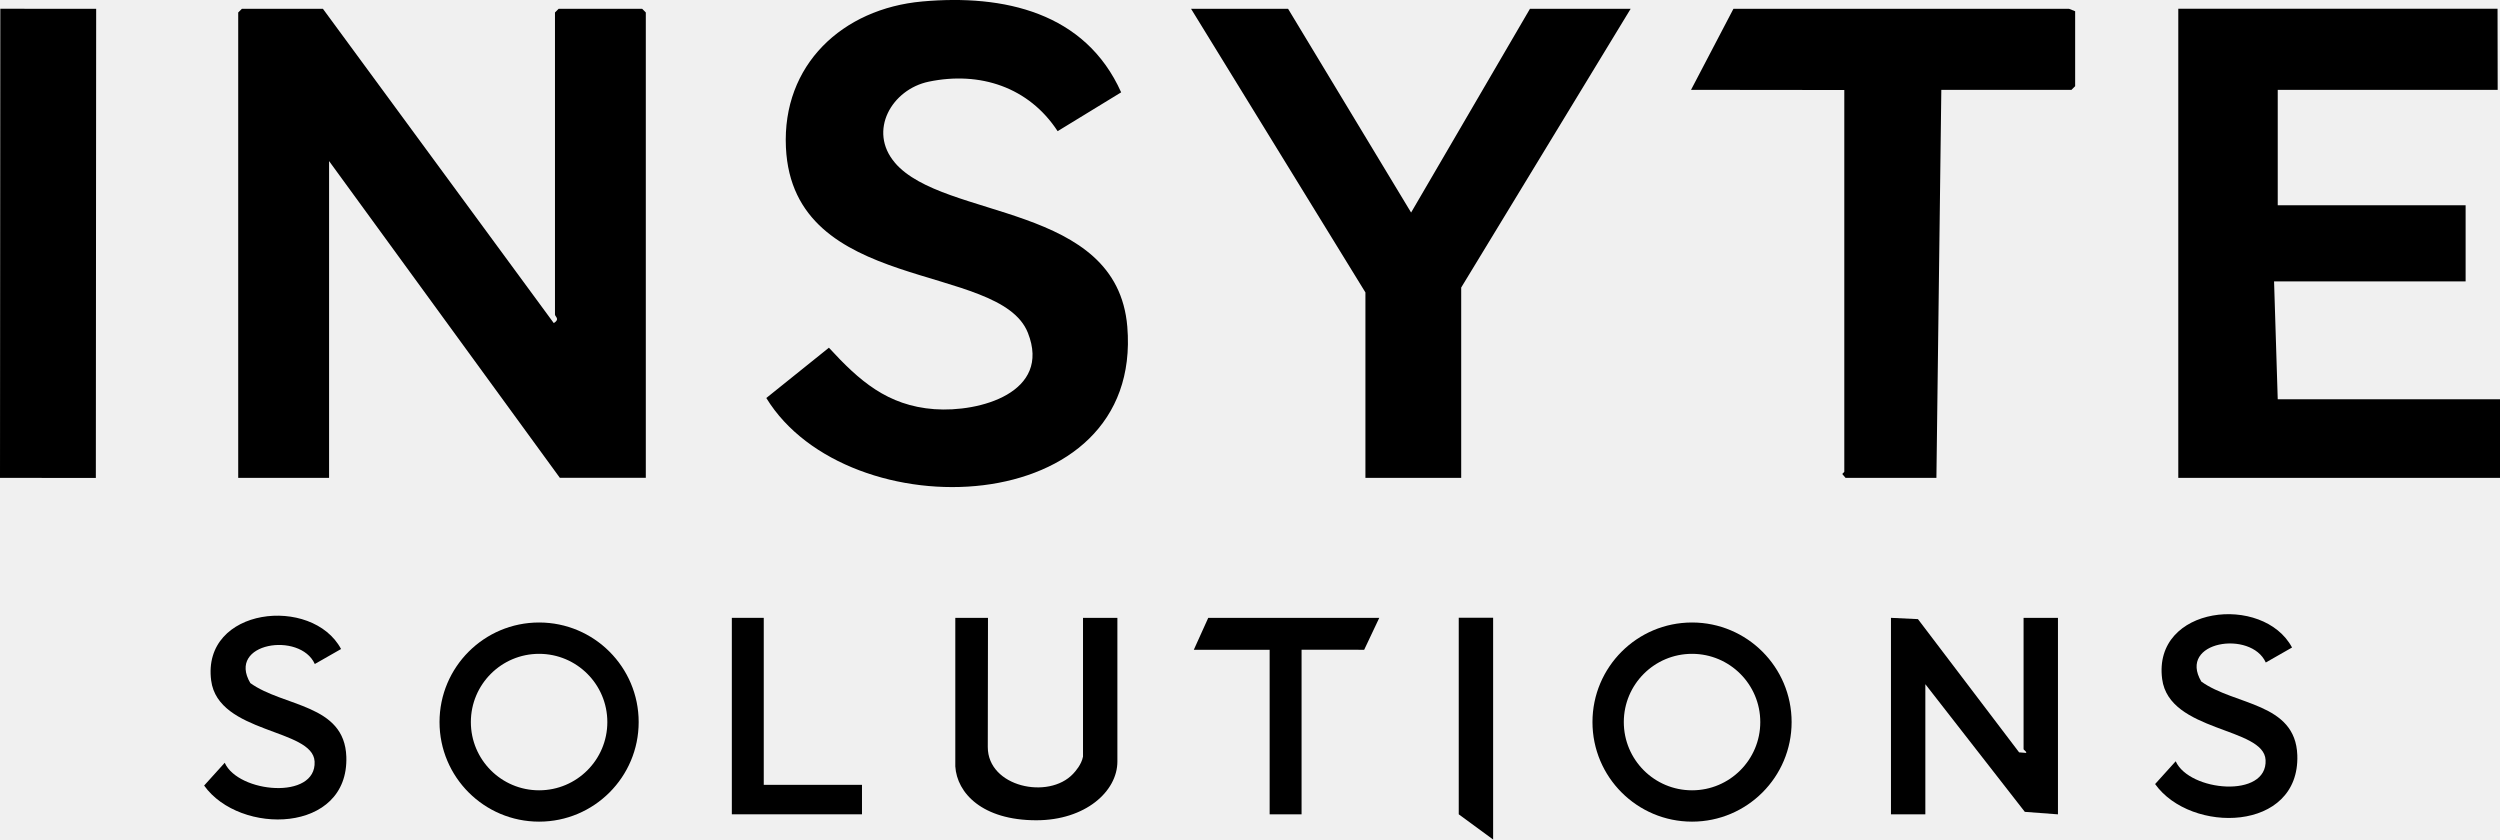
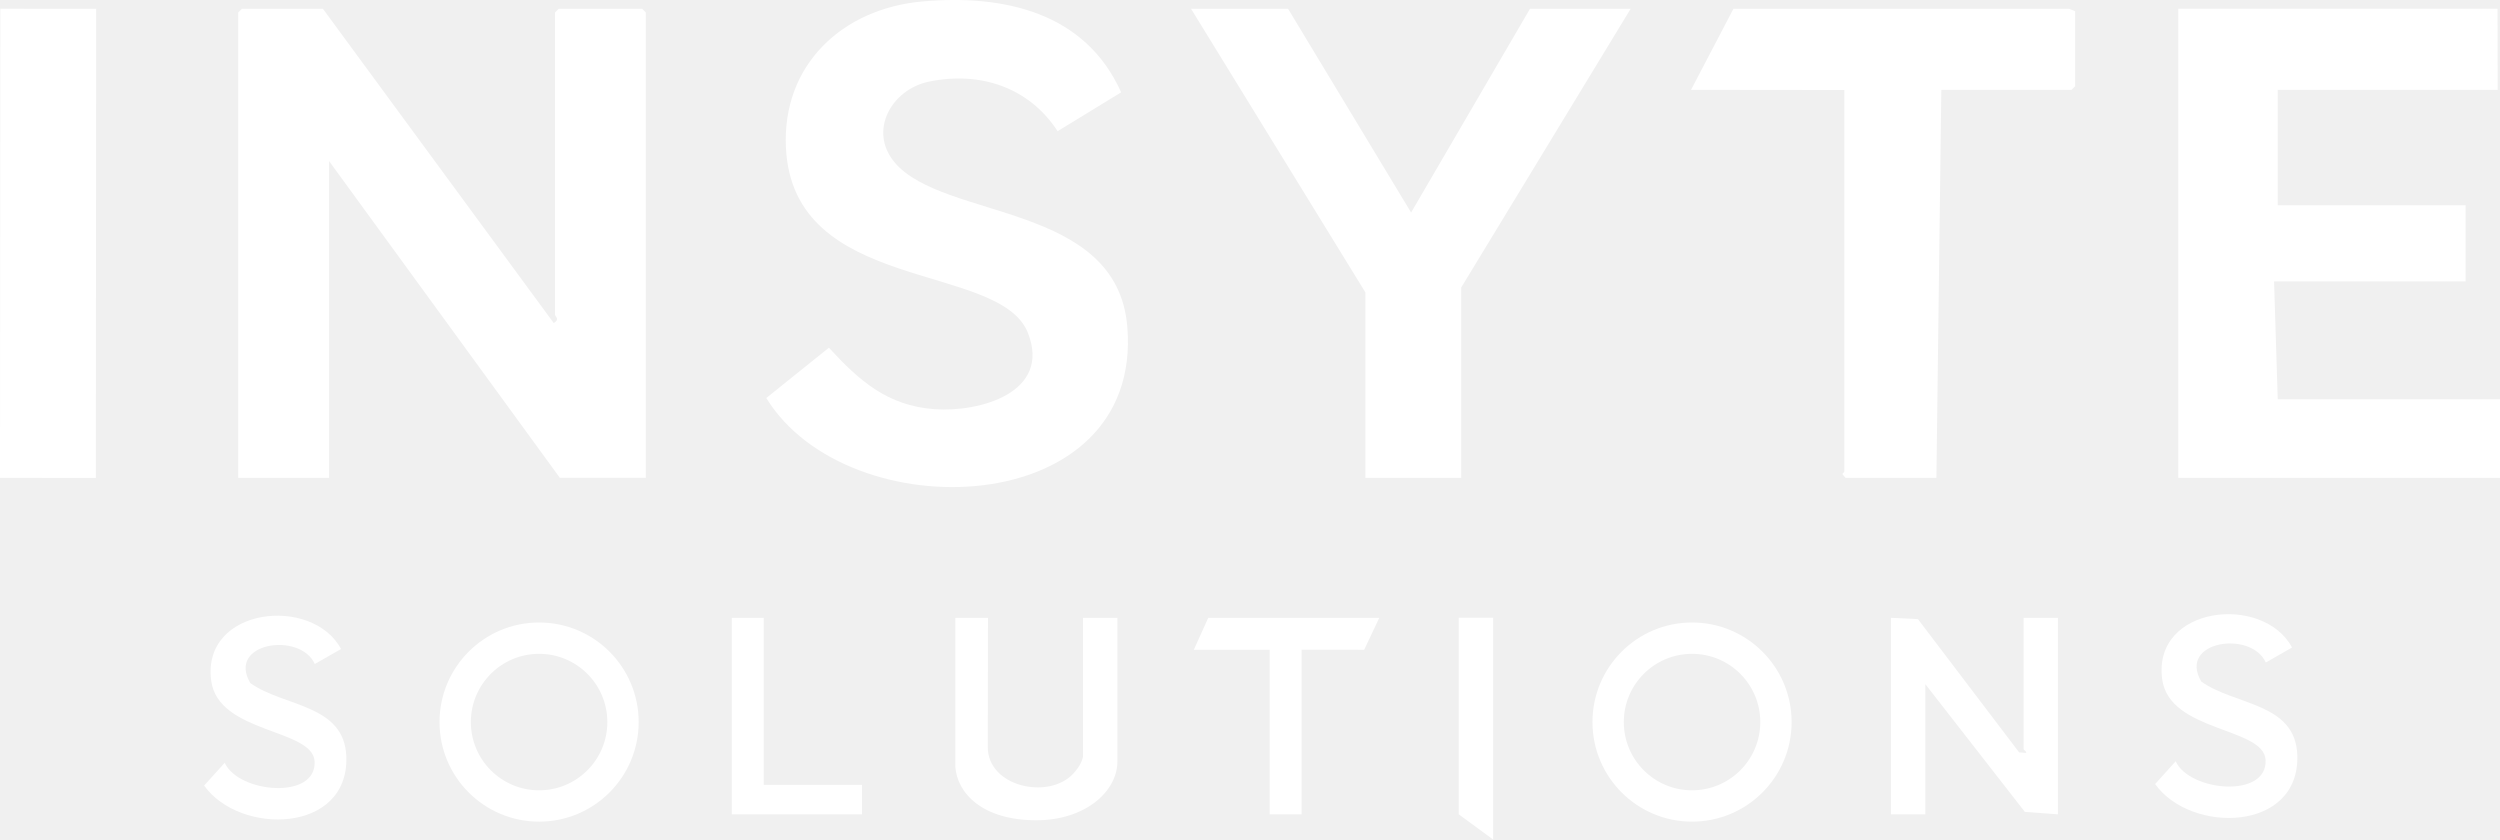
<svg xmlns="http://www.w3.org/2000/svg" id="a" viewBox="0 0 763.5 256.39">
-   <g id="container" fill="#000000">
+   <g id="container" fill="#ffffff">
    <g id="insyte">
      <rect id="insyte_i" x="-56.95" y="59.68" width="143.27" height="29.27" transform="translate(-59.64 88.95) rotate(-89.96)" />
      <path id="insyte_n" d="M98.62,2.69l70.5,95.98c2.02-1.23.37-1.96.37-2.61V3.81l1.12-1.12h25.5l1.12,1.12v142.12h-26.25L100.5,49.19v96.75h-27.75V3.81l1.12-1.12h24.75Z" />
      <path id="insyte_s" d="M273.27,49.67c15,17.61,67.87,12.13,71.01,50.12,4.91,59.42-85.4,62.37-110.25,21.76l19.12-15.36c9.23,10.04,17.84,17.71,32.21,18.77,13.74,1.02,35.79-5.02,28.56-23.31-8.64-21.87-71.79-11.7-73.9-56.61-1.19-25.25,17.26-42.4,41.63-44.59,24.9-2.24,49.82,3.32,60.75,27.75l-19.4,11.86c-8.77-13.43-23.69-18.37-39.35-15.12-11.31,2.35-18.62,15.03-10.37,24.72Z" />
      <polygon id="insyte_y" points="467.25 2.69 498 2.69 446.25 87.81 446.25 145.94 417 145.94 417 89.31 363.75 2.69 393.38 2.69 430.95 64.91 467.25 2.69" />
      <path id="insyte_t" d="M633.75,3.44v22.88l-1.12,1.12h-39.75l-1.5,118.5h-27.75l-.95-1.12c-.06-.27.57-.56.57-.75V27.49l-46.81-.05,12.95-24.75h102.49l1.88.75Z" />
      <polygon id="insyte_e" points="753 62.69 753 85.94 694.5 85.94 695.62 121.94 763.5 121.94 763.5 145.94 665.25 145.94 665.25 2.67 762.75 2.67 762.79 27.44 695.62 27.44 695.62 62.69 753 62.69" />
    </g>
    <g id="solutions">
      <path id="solutions_s1" d="M96.14,202.79c-4.47-9.97-26.98-6.53-19.69,5.82,10.15,7.31,28.78,6.37,29.32,22.5.78,23.48-32.52,24.1-43.43,8.8l6.29-6.96c4.14,9.24,28.03,11.45,27.45-.38-.5-10.13-29.46-8.43-31.59-24.74-2.92-22.43,30.9-26.04,39.67-9.62l-8.02,4.58Z" />
      <path id="solutions_o1" d="M164.64,190.11c-16.8,0-30.41,13.62-30.41,30.41s13.62,30.41,30.41,30.41,30.41-13.62,30.41-30.41-13.62-30.41-30.41-30.41ZM164.64,241.36c-11.51,0-20.84-9.33-20.84-20.84s9.33-20.84,20.84-20.84,20.84,9.33,20.84,20.84-9.33,20.84-20.84,20.84Z" />
      <polygon id="solutions_l" points="233.25 188.69 233.25 239.69 263.25 239.69 263.25 248.69 223.5 248.69 223.5 188.69 233.25 188.69" />
      <path id="solutions_u" d="M301.73,188.69l-.06,39.46c0,12.19,18.59,16.16,26.07,8.16.69-.74,2.54-2.79,3.01-5.24v-42.38h10.5v43.88c0,9.15-9.83,17.94-24.75,17.94-16.54,0-24.24-8.33-24.75-16.44v-45.38h9.98Z" />
      <polygon id="solutions_t" points="421.23 188.69 416.62 198.44 397.5 198.43 397.5 248.69 387.75 248.69 387.75 198.44 364.59 198.44 369 188.69 421.23 188.69" />
      <polygon id="solutions_i" points="445.5 188.65 456 188.65 456 256.39 445.5 248.69 445.5 188.65" />
      <path id="solutions_o2" d="M516.75,190.11c-16.8,0-30.41,13.62-30.41,30.41s13.62,30.41,30.41,30.41,30.41-13.62,30.41-30.41-13.62-30.41-30.41-30.41ZM516.75,241.36c-11.51,0-20.84-9.33-20.84-20.84s9.33-20.84,20.84-20.84,20.84,9.33,20.84,20.84-9.33,20.84-20.84,20.84Z" />
      <path id="solutions_n" d="M577.5,188.69l8.24.39,30.9,40.69,2.11.17c.37-.26-.75-.96-.75-1.12v-40.12h10.5v60l-10.12-.76-30.38-38.99v39.75h-10.5v-60Z" />
      <path id="solutions_s2" d="M691.97,202.33c-4.47-9.97-26.98-6.53-19.69,5.82,10.15,7.31,28.78,6.37,29.32,22.5.78,23.48-32.52,24.1-43.43,8.8l6.29-6.96c4.14,9.24,28.03,11.45,27.45-.38-.5-10.13-29.46-8.43-31.59-24.74-2.92-22.43,30.9-26.04,39.67-9.62l-8.02,4.58Z" />
    </g>
  </g>
</svg>
